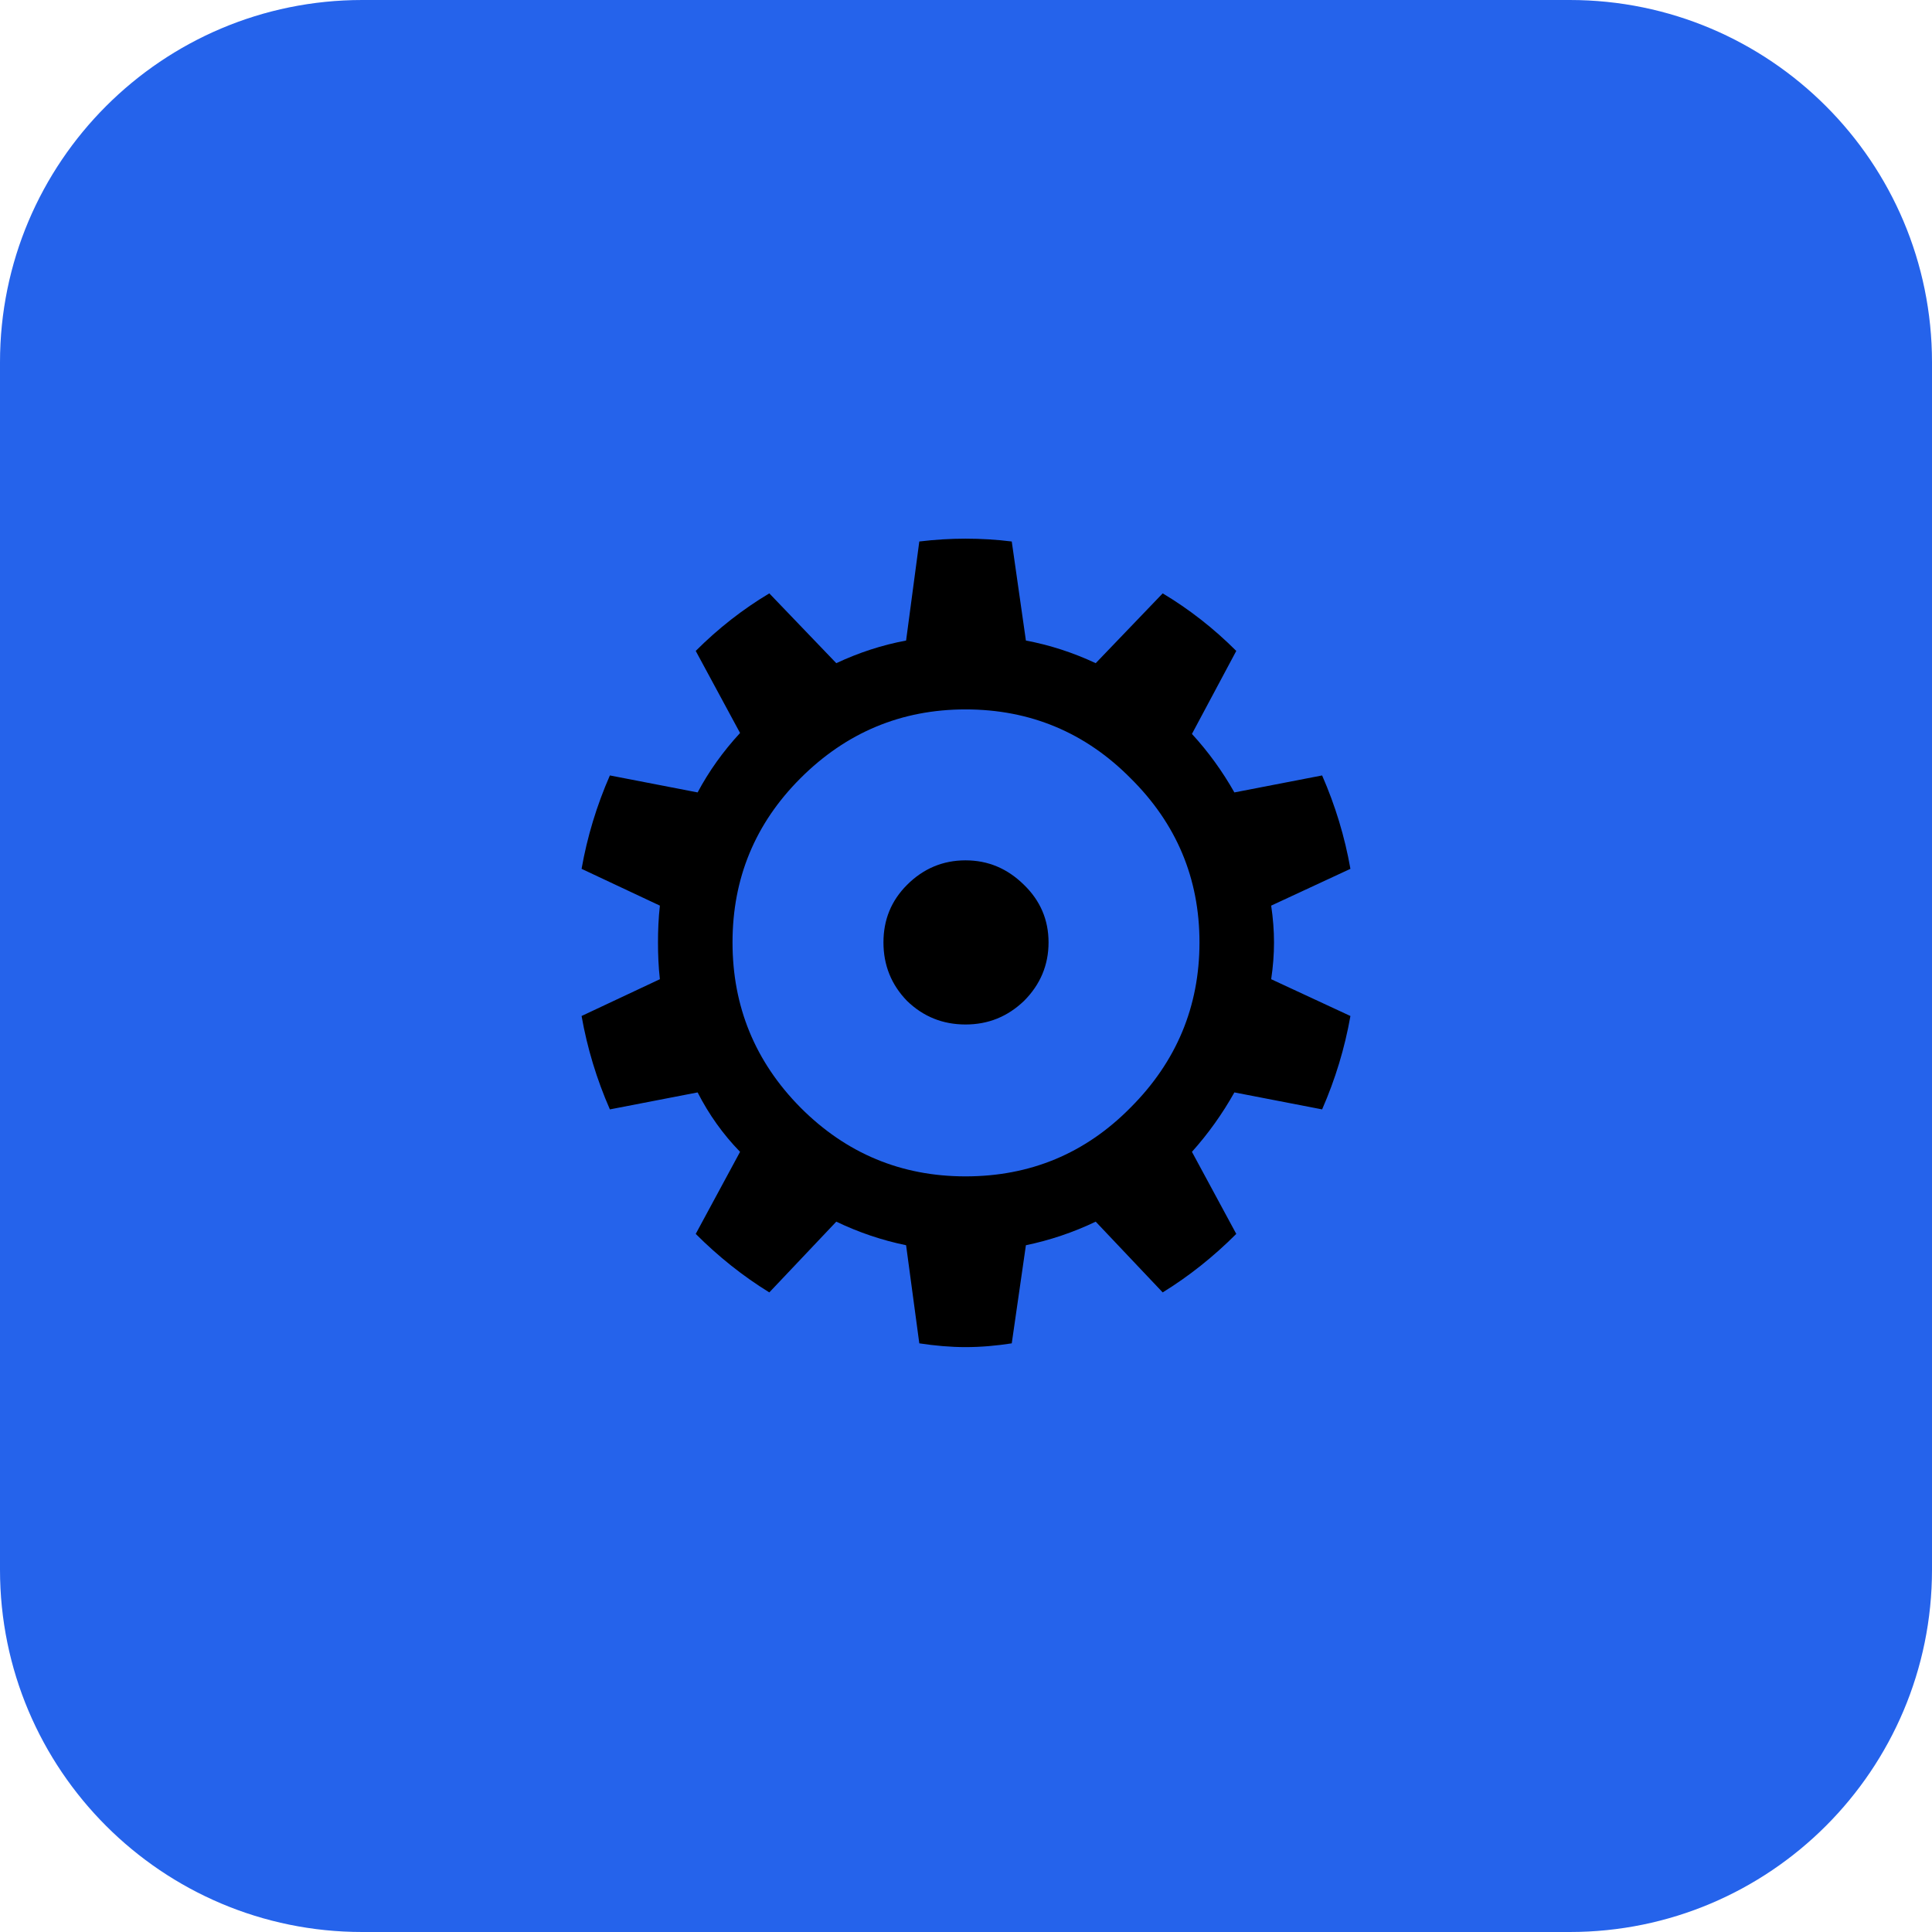
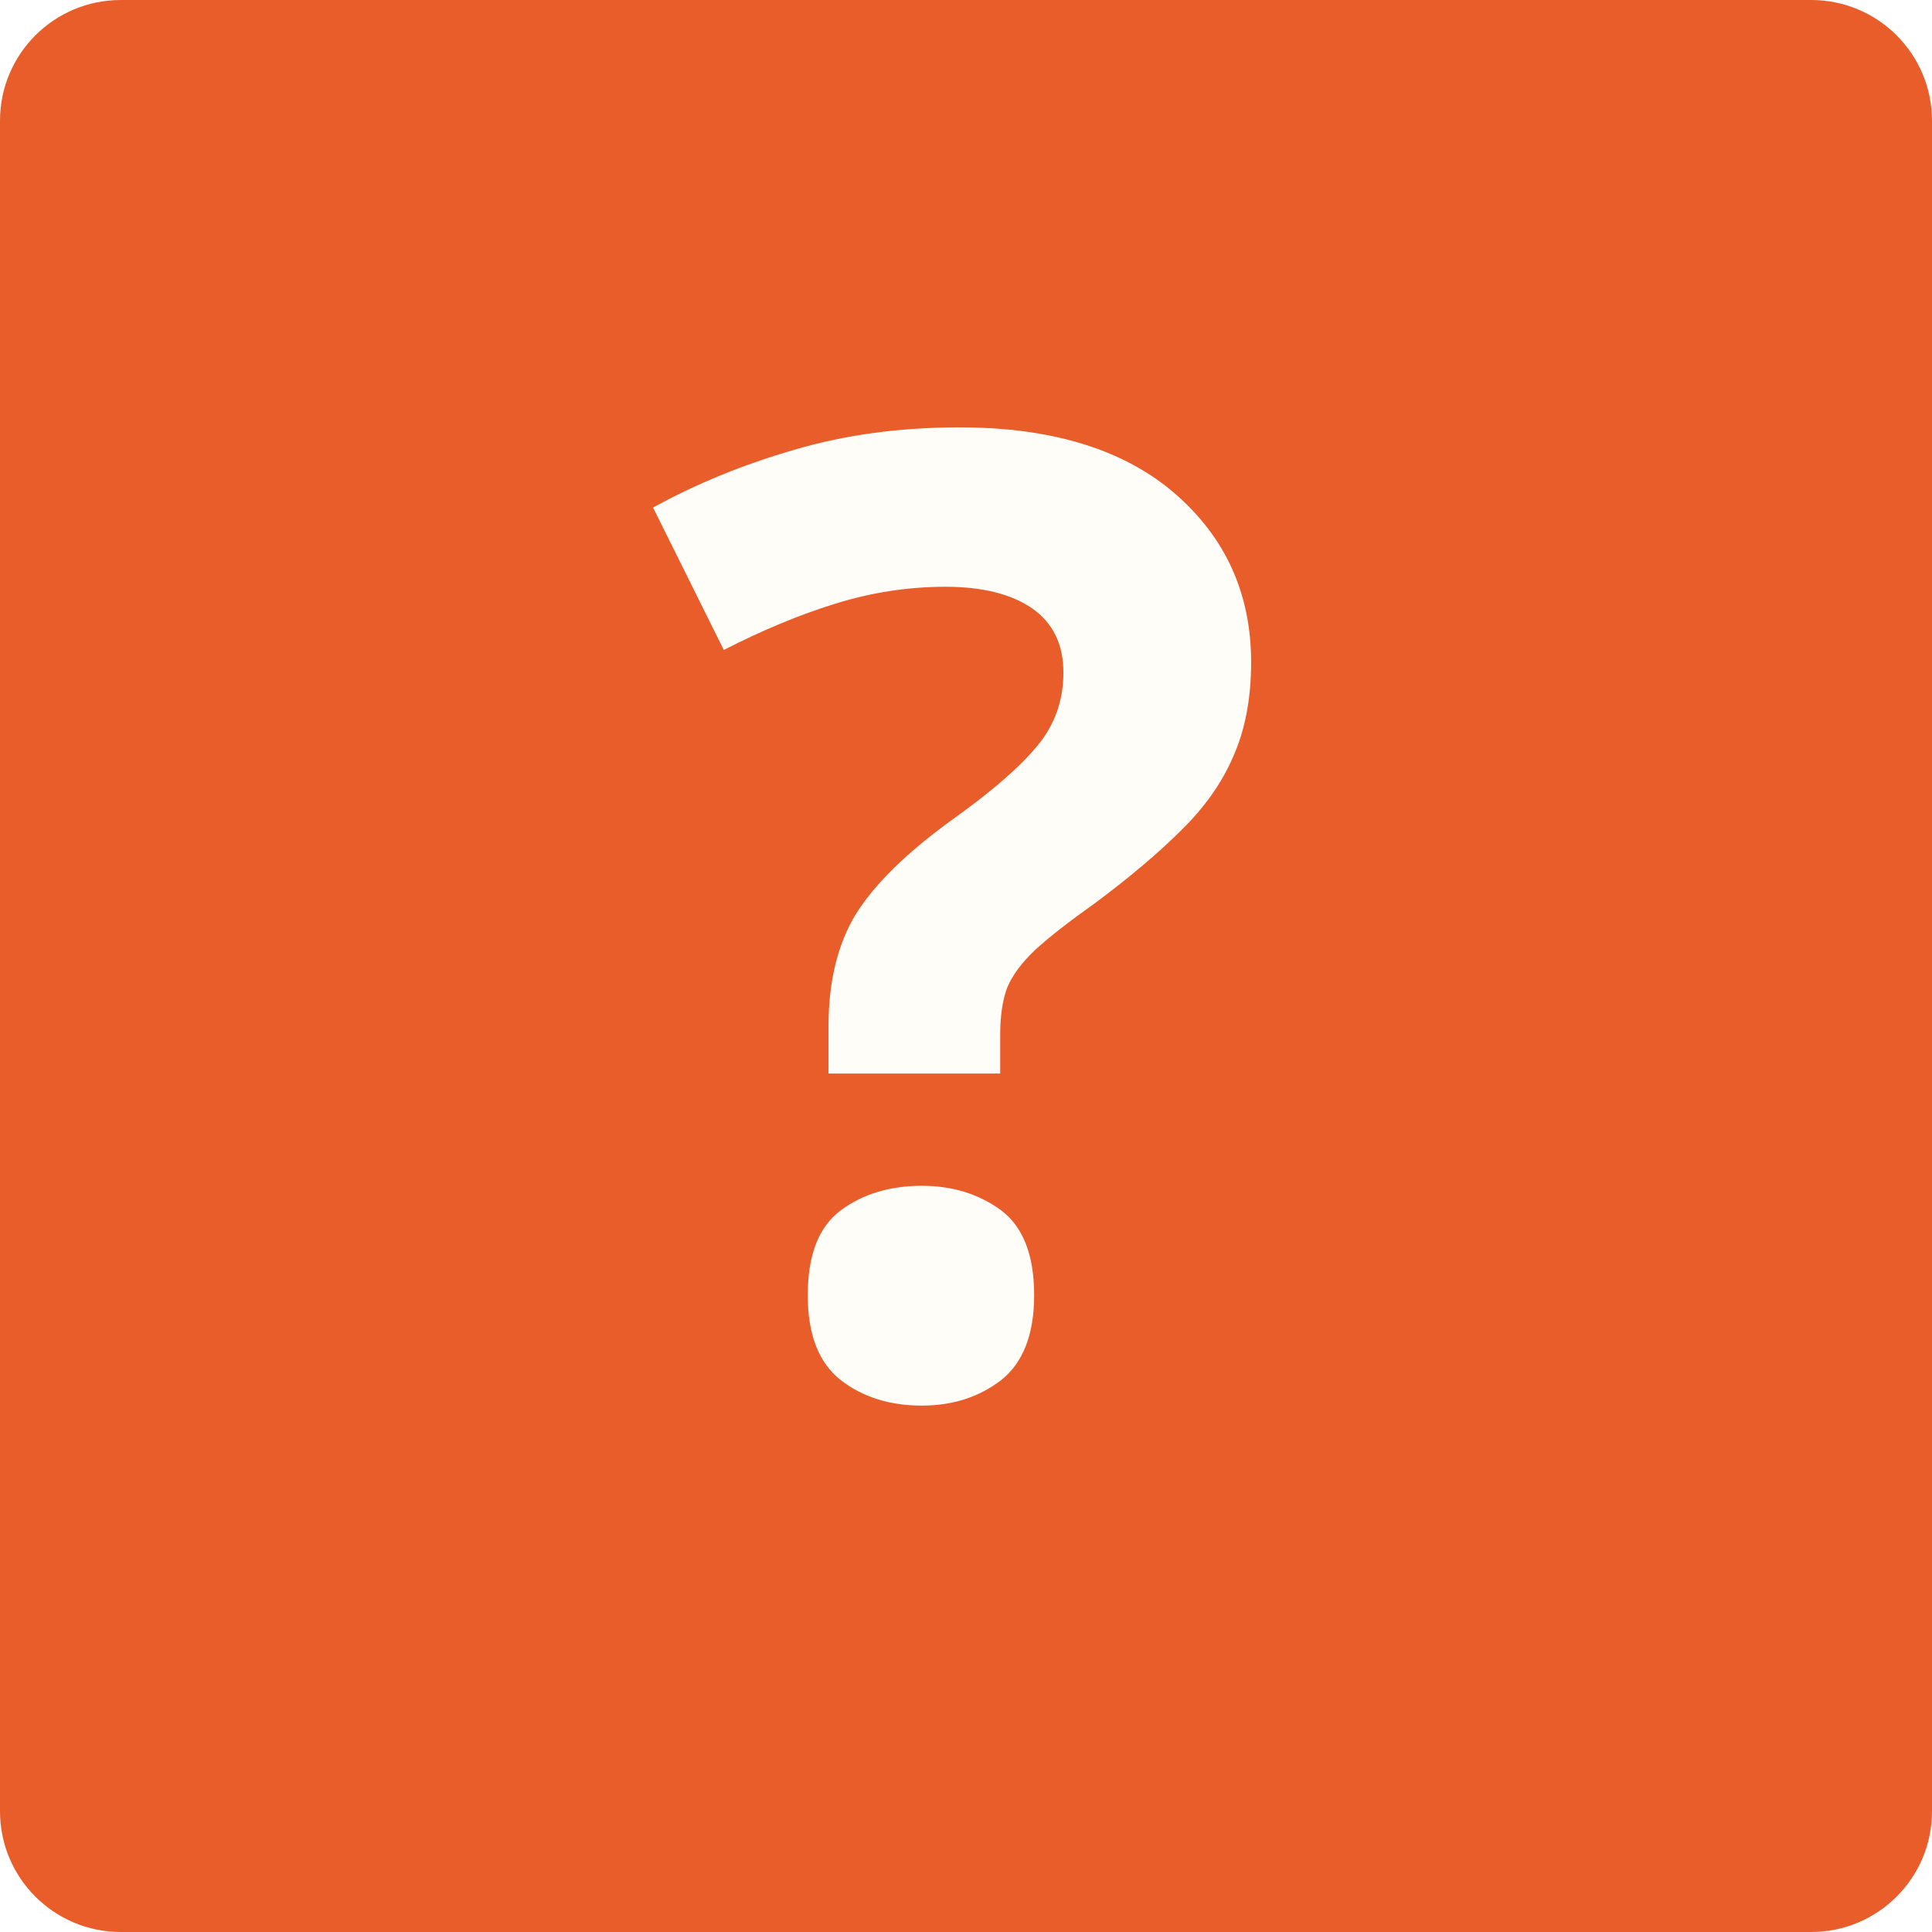
<svg xmlns="http://www.w3.org/2000/svg" viewBox="0 0 32 32">
-   <rect width="32" height="32" rx="6" fill="#2563EB" />
-   <text x="16" y="22" font-size="18" text-anchor="middle" font-family="system-ui">⚙️</text>
+   <rect width="32" height="32" rx="2" fill="#E85D2A" />
+   <text x="16" y="23" font-size="22" font-weight="800" text-anchor="middle" font-family="system-ui" fill="#FFFDF8">?</text>
</svg>
